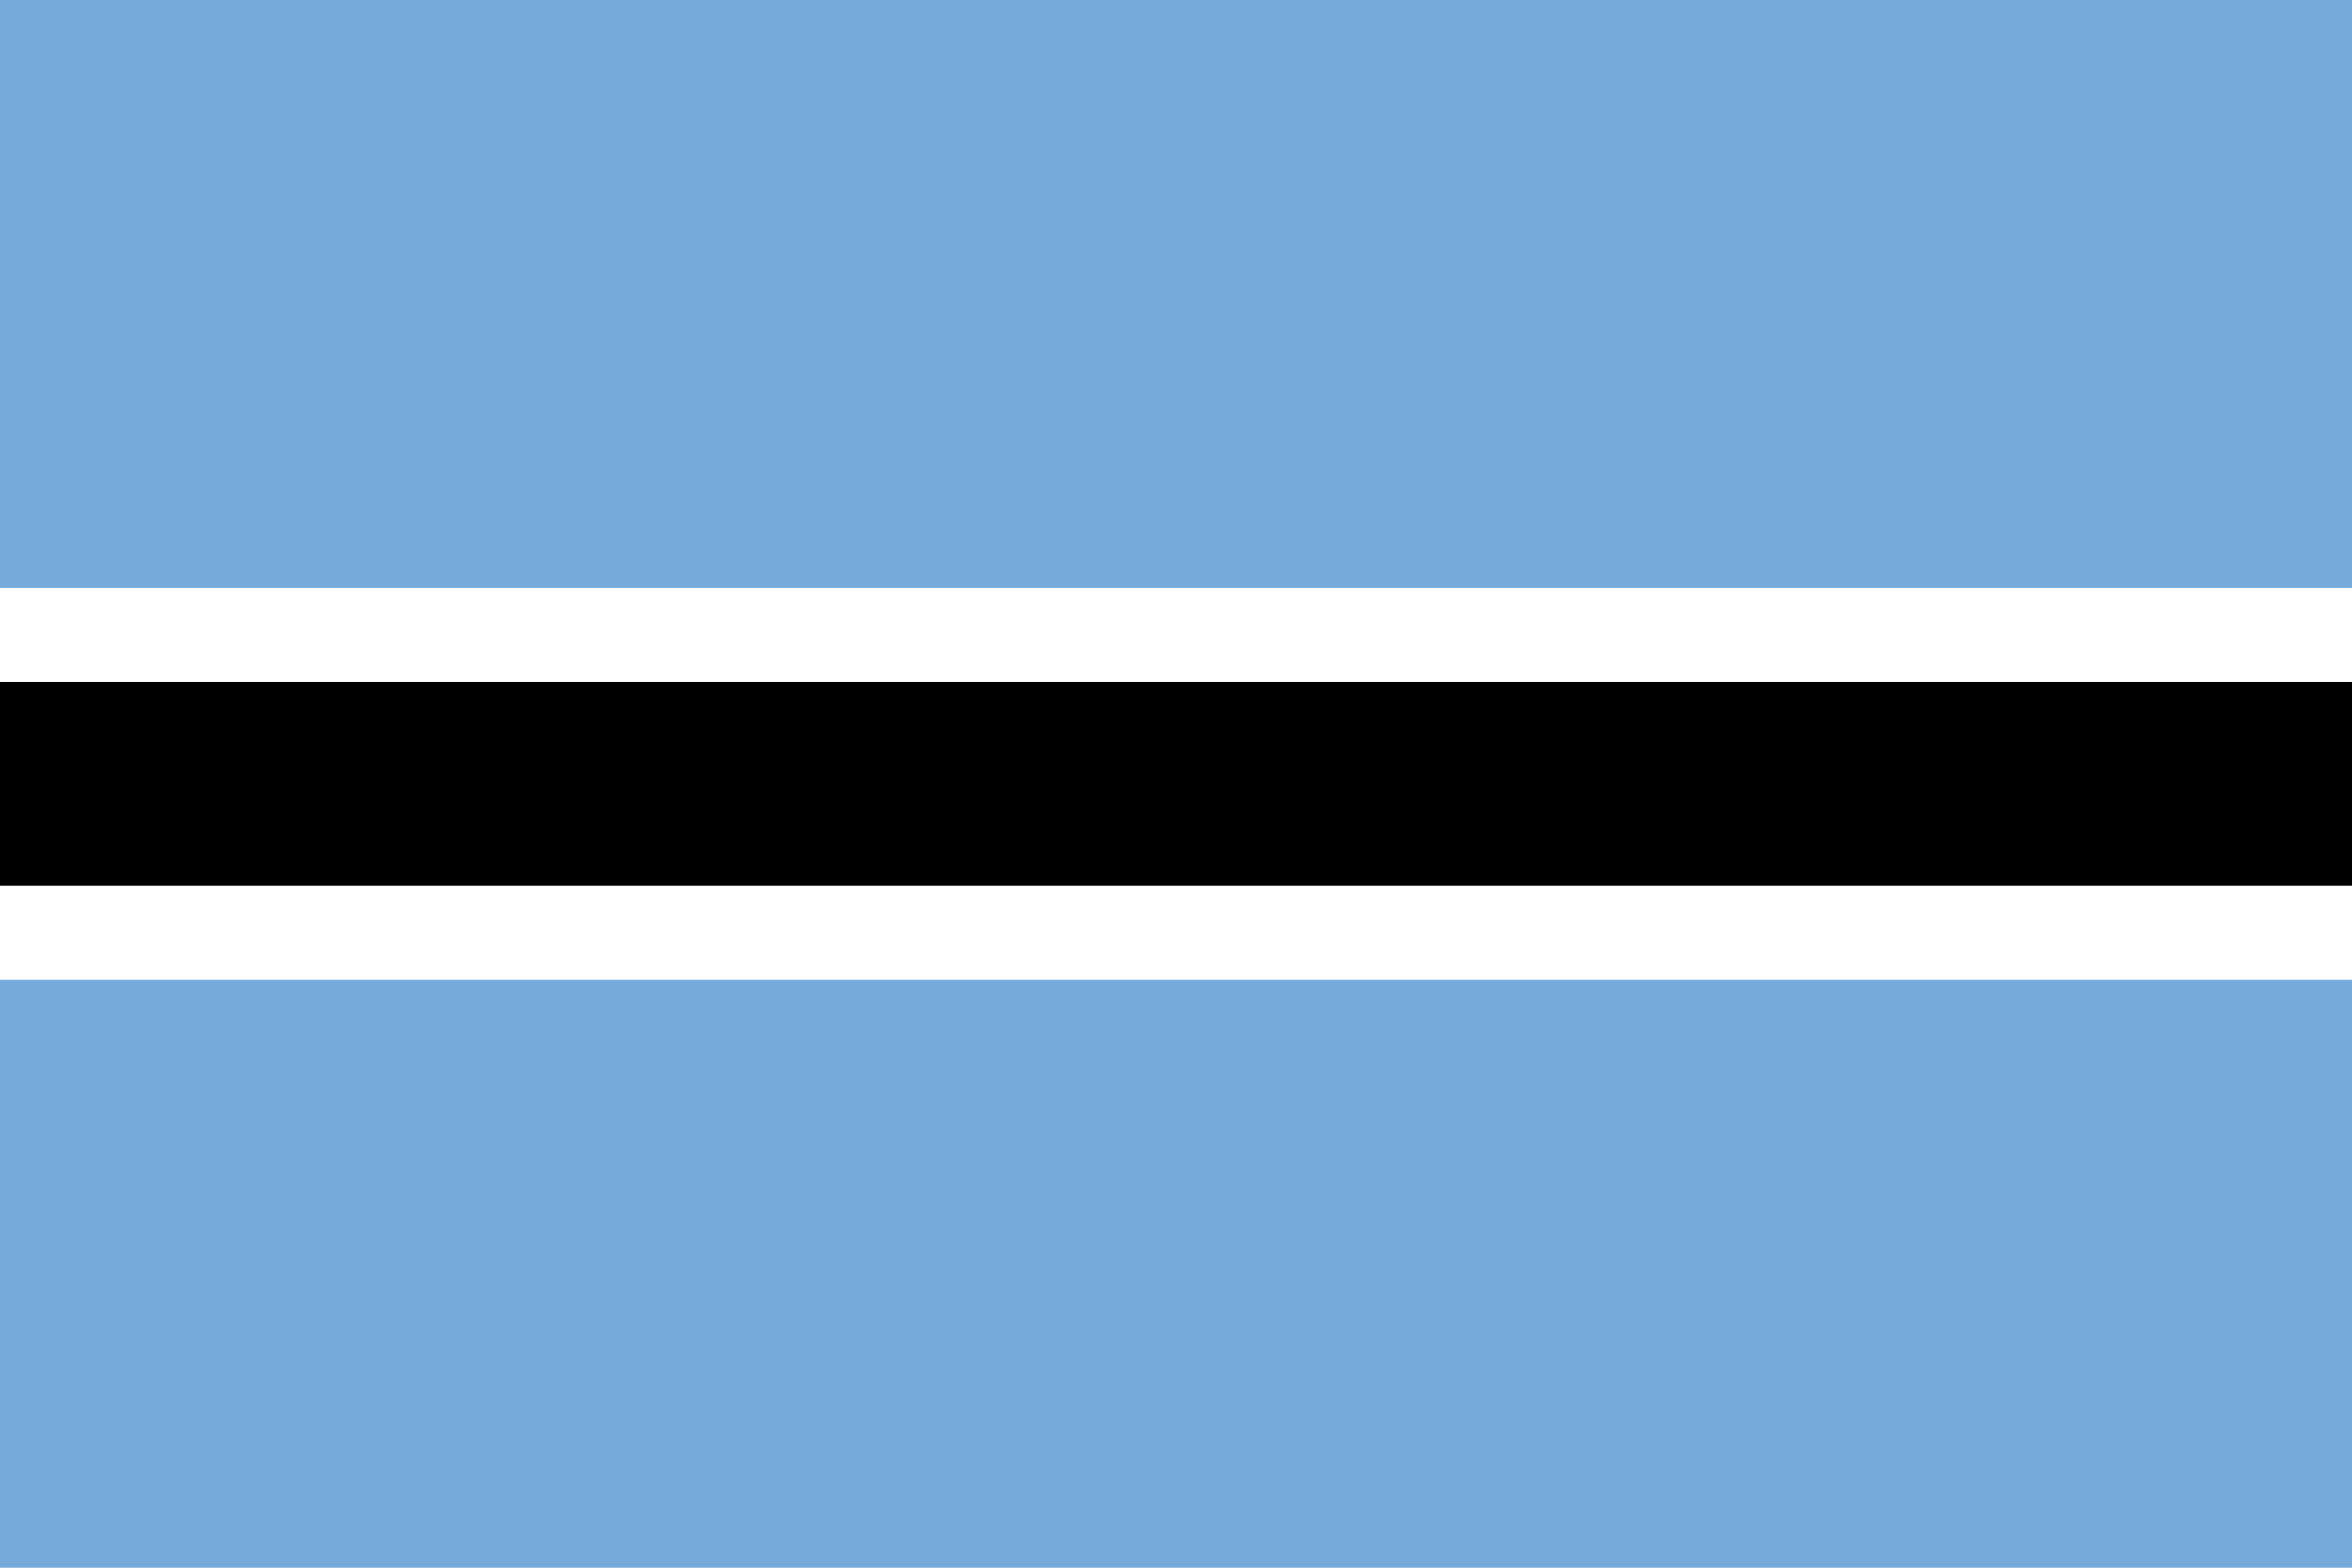
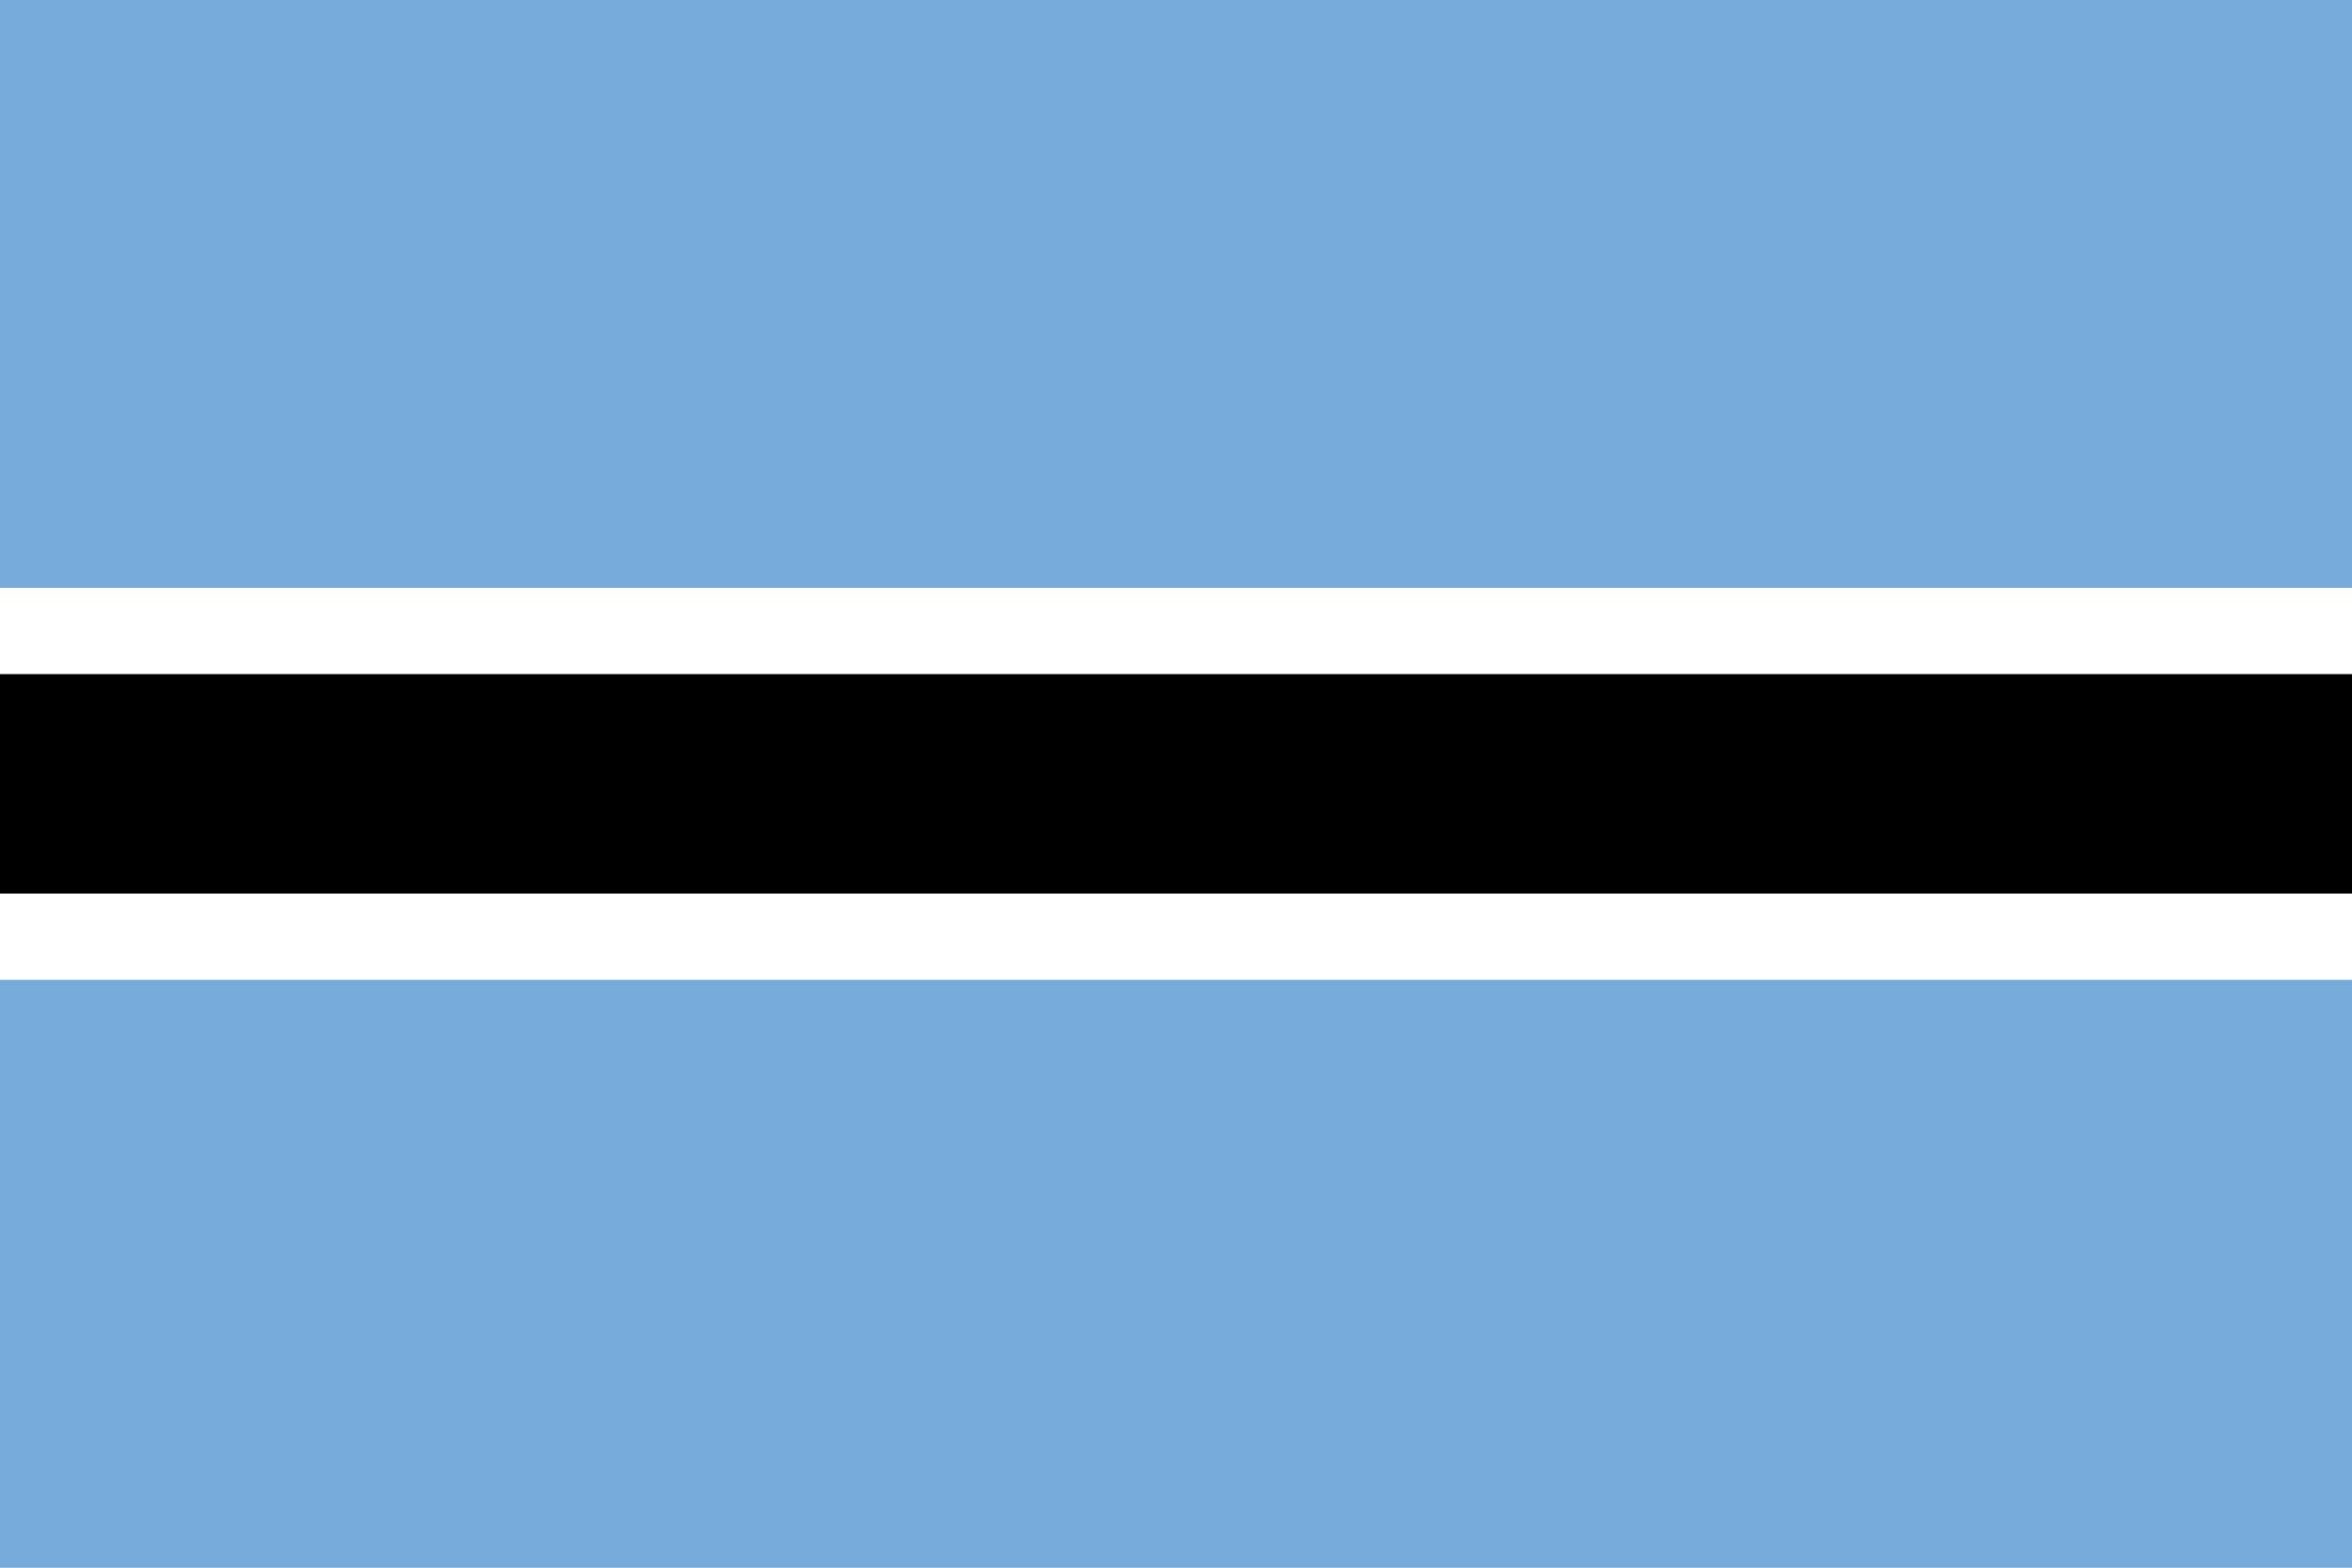
<svg xmlns="http://www.w3.org/2000/svg" viewBox="0 0 30 20">
-   <rect width="30" height="20" fill="#75aadb" />
-   <rect y="7.5" width="30" height="5" fill="#ffffff" />
-   <rect y="8.7" width="30" height="2.6" fill="#000000" />
+   <rect width="30" height="20" fill="#75AADB" />
+   <rect y="7.5" width="30" height="5" fill="#FFFFFF" />
+   <rect y="8.6" width="30" height="2.8" fill="#000000" />
</svg>
